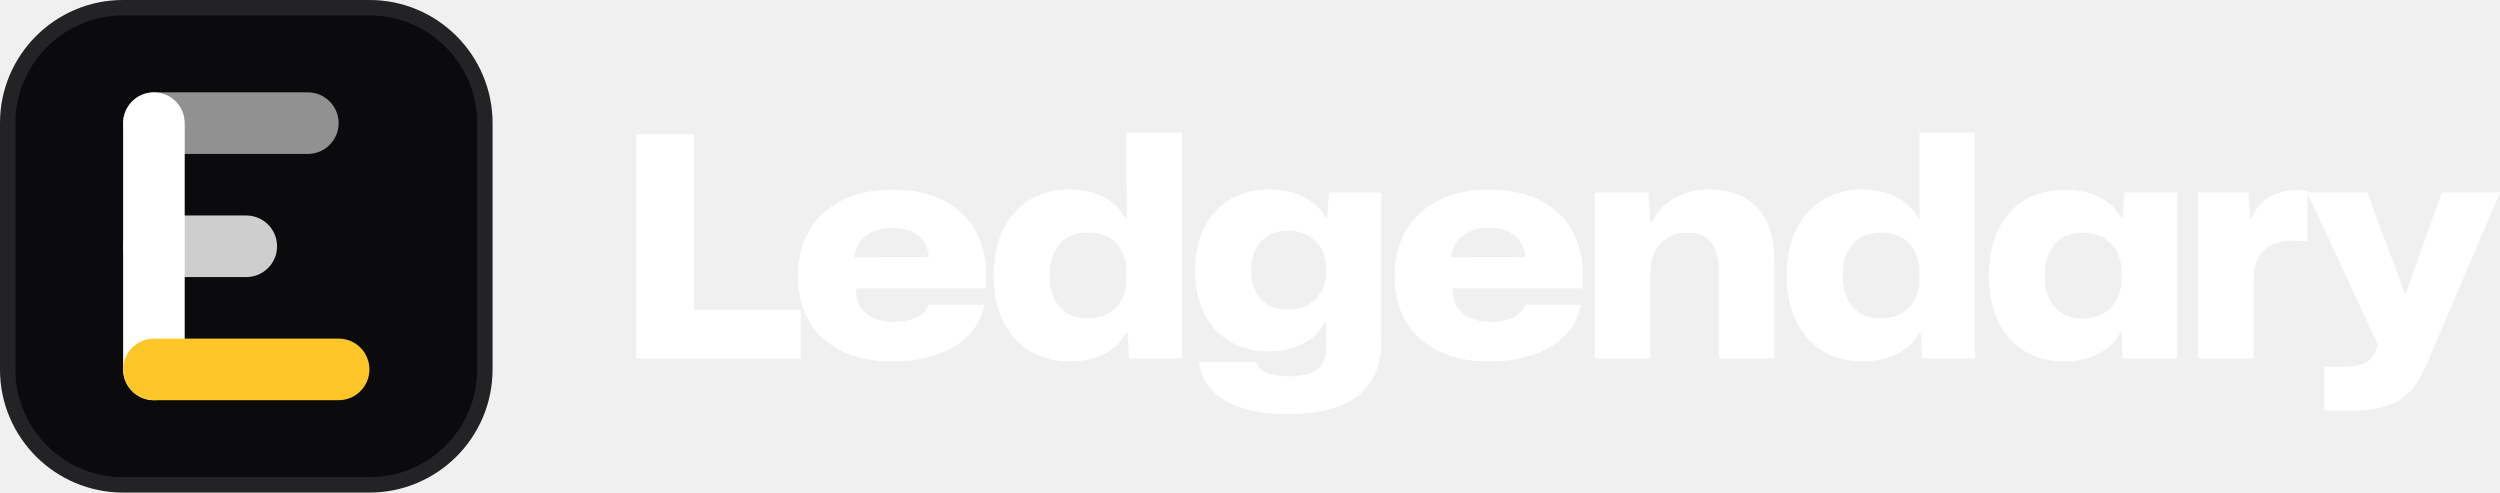
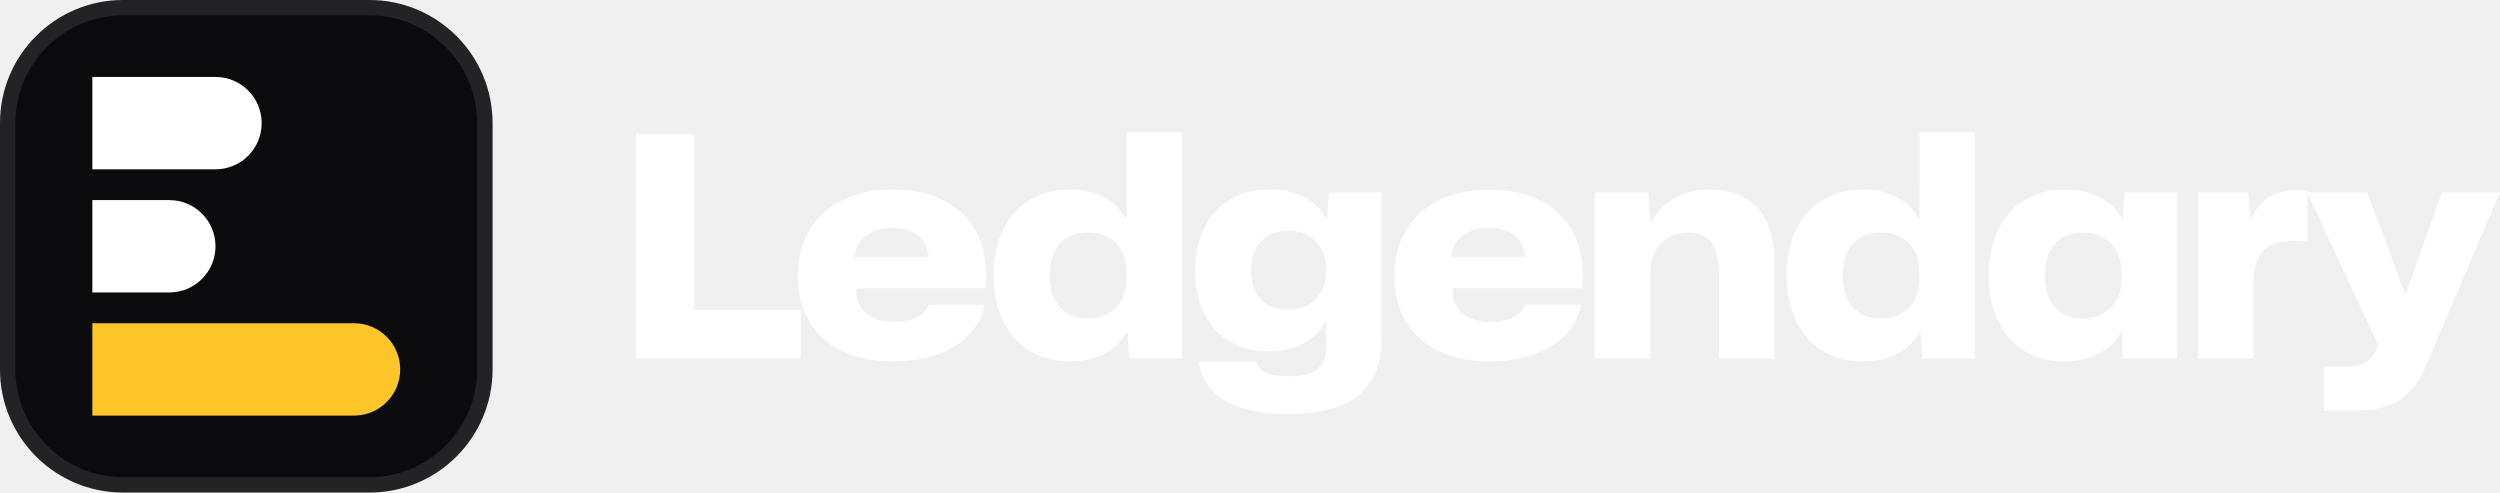
<svg xmlns="http://www.w3.org/2000/svg" viewBox="0 0 243.63 48" width="243.63" height="48" role="img" aria-label="Ledgendary">
  <rect x="0" y="0" width="48" height="48" rx="12" fill="#0b0b0d" />
  <rect x="0.75" y="0.75" width="46.5" height="46.5" rx="11.25" fill="none" stroke="rgba(255,255,255,0.1)" stroke-width="1.5" />
-   <rect x="12" y="9" width="6" height="30" rx="3" fill="#ffffff" />
-   <rect x="12" y="9" width="21" height="6" rx="3" fill="#ffffff" opacity="0.55" />
-   <rect x="12" y="21" width="15" height="6" rx="3" fill="#ffffff" opacity="0.8" />
-   <rect x="12" y="33" width="24" height="6" rx="3" fill="#ffc629" />
+   <path d="M9 7.5H21A4.5 4.5 0 0 1 21 16.5H9H9V7.5Z" fill="#ffffff" />
+   <path d="M9 19.5H16.5A4.5 4.5 0 0 1 16.5 28.5H9H9V19.5Z" fill="#ffffff" />
+   <path d="M9 31.5H34.5A4.5 4.5 0 0 1 34.5 40.5H9H9V31.5Z" fill="#ffc629" />
  <path transform="translate(60.303 34.935) scale(0.03)" fill="#ffffff" d="M56.572 -729.0H244.789V-123.262L210.67 -158.371H591.07V0.0H56.572ZM581.692 -265.912Q581.692 -353.534 619.569 -417.153Q657.446 -480.773 726.876 -514.631Q796.306 -548.488 889.243 -548.488Q993.665 -548.488 1064.777 -508.409Q1135.888 -468.331 1168.47 -395.863Q1201.052 -323.394 1191.945 -227.81L689.562 -227.949L775.346 -259.234Q760.821 -191.918 794.13 -155.43Q827.44 -118.942 895.251 -118.942Q937.412 -118.942 967.129 -133.678Q996.845 -148.414 1006.777 -174.46H1187.713Q1177.053 -117.185 1136.591 -75.644Q1096.13 -34.104 1032.569 -12.235Q969.009 9.635 889.263 9.635Q793.345 9.635 723.898 -24.565Q654.452 -58.765 618.072 -121.091Q581.692 -183.416 581.692 -265.912ZM755.807 -328.995 1017.785 -329.411 1007.667 -318.006Q1007.159 -368.499 975.955 -396.378Q944.752 -424.258 887.896 -424.258Q850.813 -424.258 823.424 -411.246Q796.036 -398.235 780.718 -374.178Q765.4 -350.121 764.386 -317.454ZM1217.61 -269.973Q1217.61 -355.244 1248.307 -418.253Q1279.004 -481.263 1334.871 -515.232Q1390.739 -549.2 1464.656 -549.2Q1525.894 -549.2 1574.347 -524.368Q1622.8 -499.536 1644.804 -455.984H1649.549L1649.262 -734.203H1829.485V0.0H1657.965L1652.715 -83.343H1648.064Q1625.659 -40.267 1577.921 -15.451Q1530.183 9.365 1463.622 9.365Q1390.225 9.365 1334.614 -24.604Q1279.004 -58.573 1248.307 -121.668Q1217.61 -184.764 1217.61 -269.973ZM1648.731 -257.449V-281.955Q1648.731 -319.677 1633.925 -348.404Q1619.118 -377.131 1591.149 -393.161Q1563.18 -409.192 1524.681 -409.192Q1465.504 -409.192 1432.616 -372.564Q1399.728 -335.937 1399.728 -269.973Q1399.728 -204.214 1431.966 -167.266Q1464.203 -130.319 1523.306 -130.319Q1561.755 -130.319 1590.287 -146.168Q1618.82 -162.018 1633.776 -190.872Q1648.731 -219.726 1648.731 -257.449ZM1884.994 10.688H2070.086Q2077.022 34.454 2104.18 46.215Q2131.338 57.977 2178.377 57.977Q2238.775 57.977 2268.256 35.075Q2297.736 12.173 2297.736 -36.554L2298.023 -116.305H2293.138Q2270.61 -72.436 2221.81 -47.765Q2173.01 -23.095 2110.879 -23.095Q2039.605 -23.095 1985.356 -55.047Q1931.107 -86.999 1901.585 -146.283Q1872.062 -205.566 1872.062 -285.315Q1872.062 -365.29 1902.015 -425.025Q1931.968 -484.76 1986.574 -517.011Q2041.18 -549.262 2112.568 -549.262Q2175.619 -549.262 2223.771 -525.235Q2271.922 -501.209 2295.903 -457.98H2300.799L2306.605 -539.372H2477.429V-62.853Q2477.429 20.778 2442.837 74.85Q2408.245 128.921 2340.591 154.731Q2272.937 180.54 2171.533 180.54Q2042.372 180.54 1967.865 135.576Q1893.358 90.612 1884.994 10.688ZM2297.581 -278.138V-295.154Q2297.581 -329.008 2282.172 -356.304Q2266.762 -383.601 2239.093 -399.366Q2211.423 -415.131 2176.274 -415.131Q2138.451 -415.131 2111.051 -399.831Q2083.651 -384.53 2068.916 -355.45Q2054.18 -326.369 2054.18 -285.845Q2054.18 -225.455 2086.167 -192.112Q2118.153 -158.768 2174.672 -158.768Q2210.565 -158.768 2238.5 -174.23Q2266.436 -189.691 2282.009 -216.942Q2297.581 -244.193 2297.581 -278.138ZM2519.692 -265.912Q2519.692 -353.534 2557.569 -417.153Q2595.446 -480.773 2664.876 -514.631Q2734.306 -548.488 2827.243 -548.488Q2931.665 -548.488 3002.777 -508.409Q3073.888 -468.331 3106.47 -395.863Q3139.052 -323.394 3129.945 -227.81L2627.562 -227.949L2713.346 -259.234Q2698.821 -191.918 2732.13 -155.43Q2765.44 -118.942 2833.251 -118.942Q2875.412 -118.942 2905.129 -133.678Q2934.845 -148.414 2944.777 -174.46H3125.713Q3115.053 -117.185 3074.591 -75.644Q3034.13 -34.104 2970.569 -12.235Q2907.009 9.635 2827.263 9.635Q2731.345 9.635 2661.898 -24.565Q2592.452 -58.765 2556.072 -121.091Q2519.692 -183.416 2519.692 -265.912ZM2693.807 -328.995 2955.785 -329.411 2945.667 -318.006Q2945.159 -368.499 2913.955 -396.378Q2882.752 -424.258 2825.896 -424.258Q2788.813 -424.258 2761.424 -411.246Q2734.036 -398.235 2718.718 -374.178Q2703.4 -350.121 2702.386 -317.454ZM3170.534 -539.372H3344.415L3350.327 -443.089H3356.312Q3379.791 -492.653 3429.111 -520.841Q3478.431 -549.029 3538.864 -549.029Q3640.586 -549.029 3697.234 -491.661Q3753.882 -434.294 3753.882 -307.567V0.0H3573.719V-272.502Q3573.719 -340.963 3550.192 -374.978Q3526.665 -408.993 3471.965 -408.993Q3436.303 -408.993 3408.666 -392.55Q3381.029 -376.107 3365.949 -346.884Q3350.869 -317.661 3350.869 -279.868V0.0H3170.534ZM3793.61 -269.973Q3793.61 -355.244 3824.307 -418.253Q3855.004 -481.263 3910.871 -515.232Q3966.739 -549.2 4040.656 -549.2Q4101.894 -549.2 4150.347 -524.368Q4198.8 -499.536 4220.804 -455.984H4225.549L4225.262 -734.203H4405.485V0.0H4233.965L4228.715 -83.343H4224.064Q4201.659 -40.267 4153.921 -15.451Q4106.183 9.365 4039.622 9.365Q3966.225 9.365 3910.614 -24.604Q3855.004 -58.573 3824.307 -121.668Q3793.61 -184.764 3793.61 -269.973ZM4224.731 -257.449V-281.955Q4224.731 -319.677 4209.925 -348.404Q4195.118 -377.131 4167.149 -393.161Q4139.18 -409.192 4100.681 -409.192Q4041.504 -409.192 4008.616 -372.564Q3975.728 -335.937 3975.728 -269.973Q3975.728 -204.214 4007.966 -167.266Q4040.203 -130.319 4099.306 -130.319Q4137.755 -130.319 4166.287 -146.168Q4194.82 -162.018 4209.776 -190.872Q4224.731 -219.726 4224.731 -257.449ZM4450.287 -269.245Q4450.287 -354.512 4480.808 -417.732Q4511.329 -480.952 4566.732 -514.546Q4622.134 -548.14 4695.786 -548.14Q4763.642 -548.14 4811.31 -523.255Q4858.978 -498.37 4881.193 -454.847H4885.363L4890.896 -539.372H5062.162V0.0H4884.808L4882.729 -84.485H4878.584Q4855.929 -40.625 4806.734 -15.429Q4757.54 9.767 4696.028 9.767Q4621.939 9.767 4566.583 -24.051Q4511.227 -57.868 4480.757 -121.005Q4450.287 -184.142 4450.287 -269.245ZM4881.552 -257.844V-281.605Q4881.552 -318.304 4866.432 -346.982Q4851.313 -375.66 4822.617 -392.161Q4793.921 -408.662 4756.098 -408.662Q4697.855 -408.662 4665.13 -372.508Q4632.405 -336.354 4632.405 -269.241Q4632.405 -225.401 4647.266 -194.021Q4662.127 -162.642 4689.879 -146.207Q4717.632 -129.773 4755.337 -129.773Q4793.378 -129.773 4822.23 -146.408Q4851.083 -163.043 4866.317 -192.026Q4881.552 -221.008 4881.552 -257.844ZM5129.989 -539.372H5293.58L5299.619 -454.607H5304.039Q5320.785 -498.475 5358.883 -522.595Q5396.981 -546.715 5449.262 -546.715Q5472.72 -546.715 5485.389 -545.324V-379.988Q5462.105 -382.97 5445.058 -382.97Q5399.385 -382.97 5370.022 -369.085Q5340.658 -355.199 5325.764 -325.919Q5310.87 -296.64 5310.184 -251.209V0.0H5129.989ZM5539.807 26.153H5610.933Q5651.897 26.153 5673.363 14.308Q5694.829 2.463 5706.39 -23.649L5723.348 -64.003V-25.419L5484.441 -539.372H5679.446L5765.735 -308.868L5801.567 -212.781H5806.371L5839.927 -308.868L5921.881 -539.372H6110.92L5870.388 24.034Q5836.456 103.532 5781.321 136.567Q5726.187 169.601 5636.381 169.601H5539.807Z" />
</svg>
